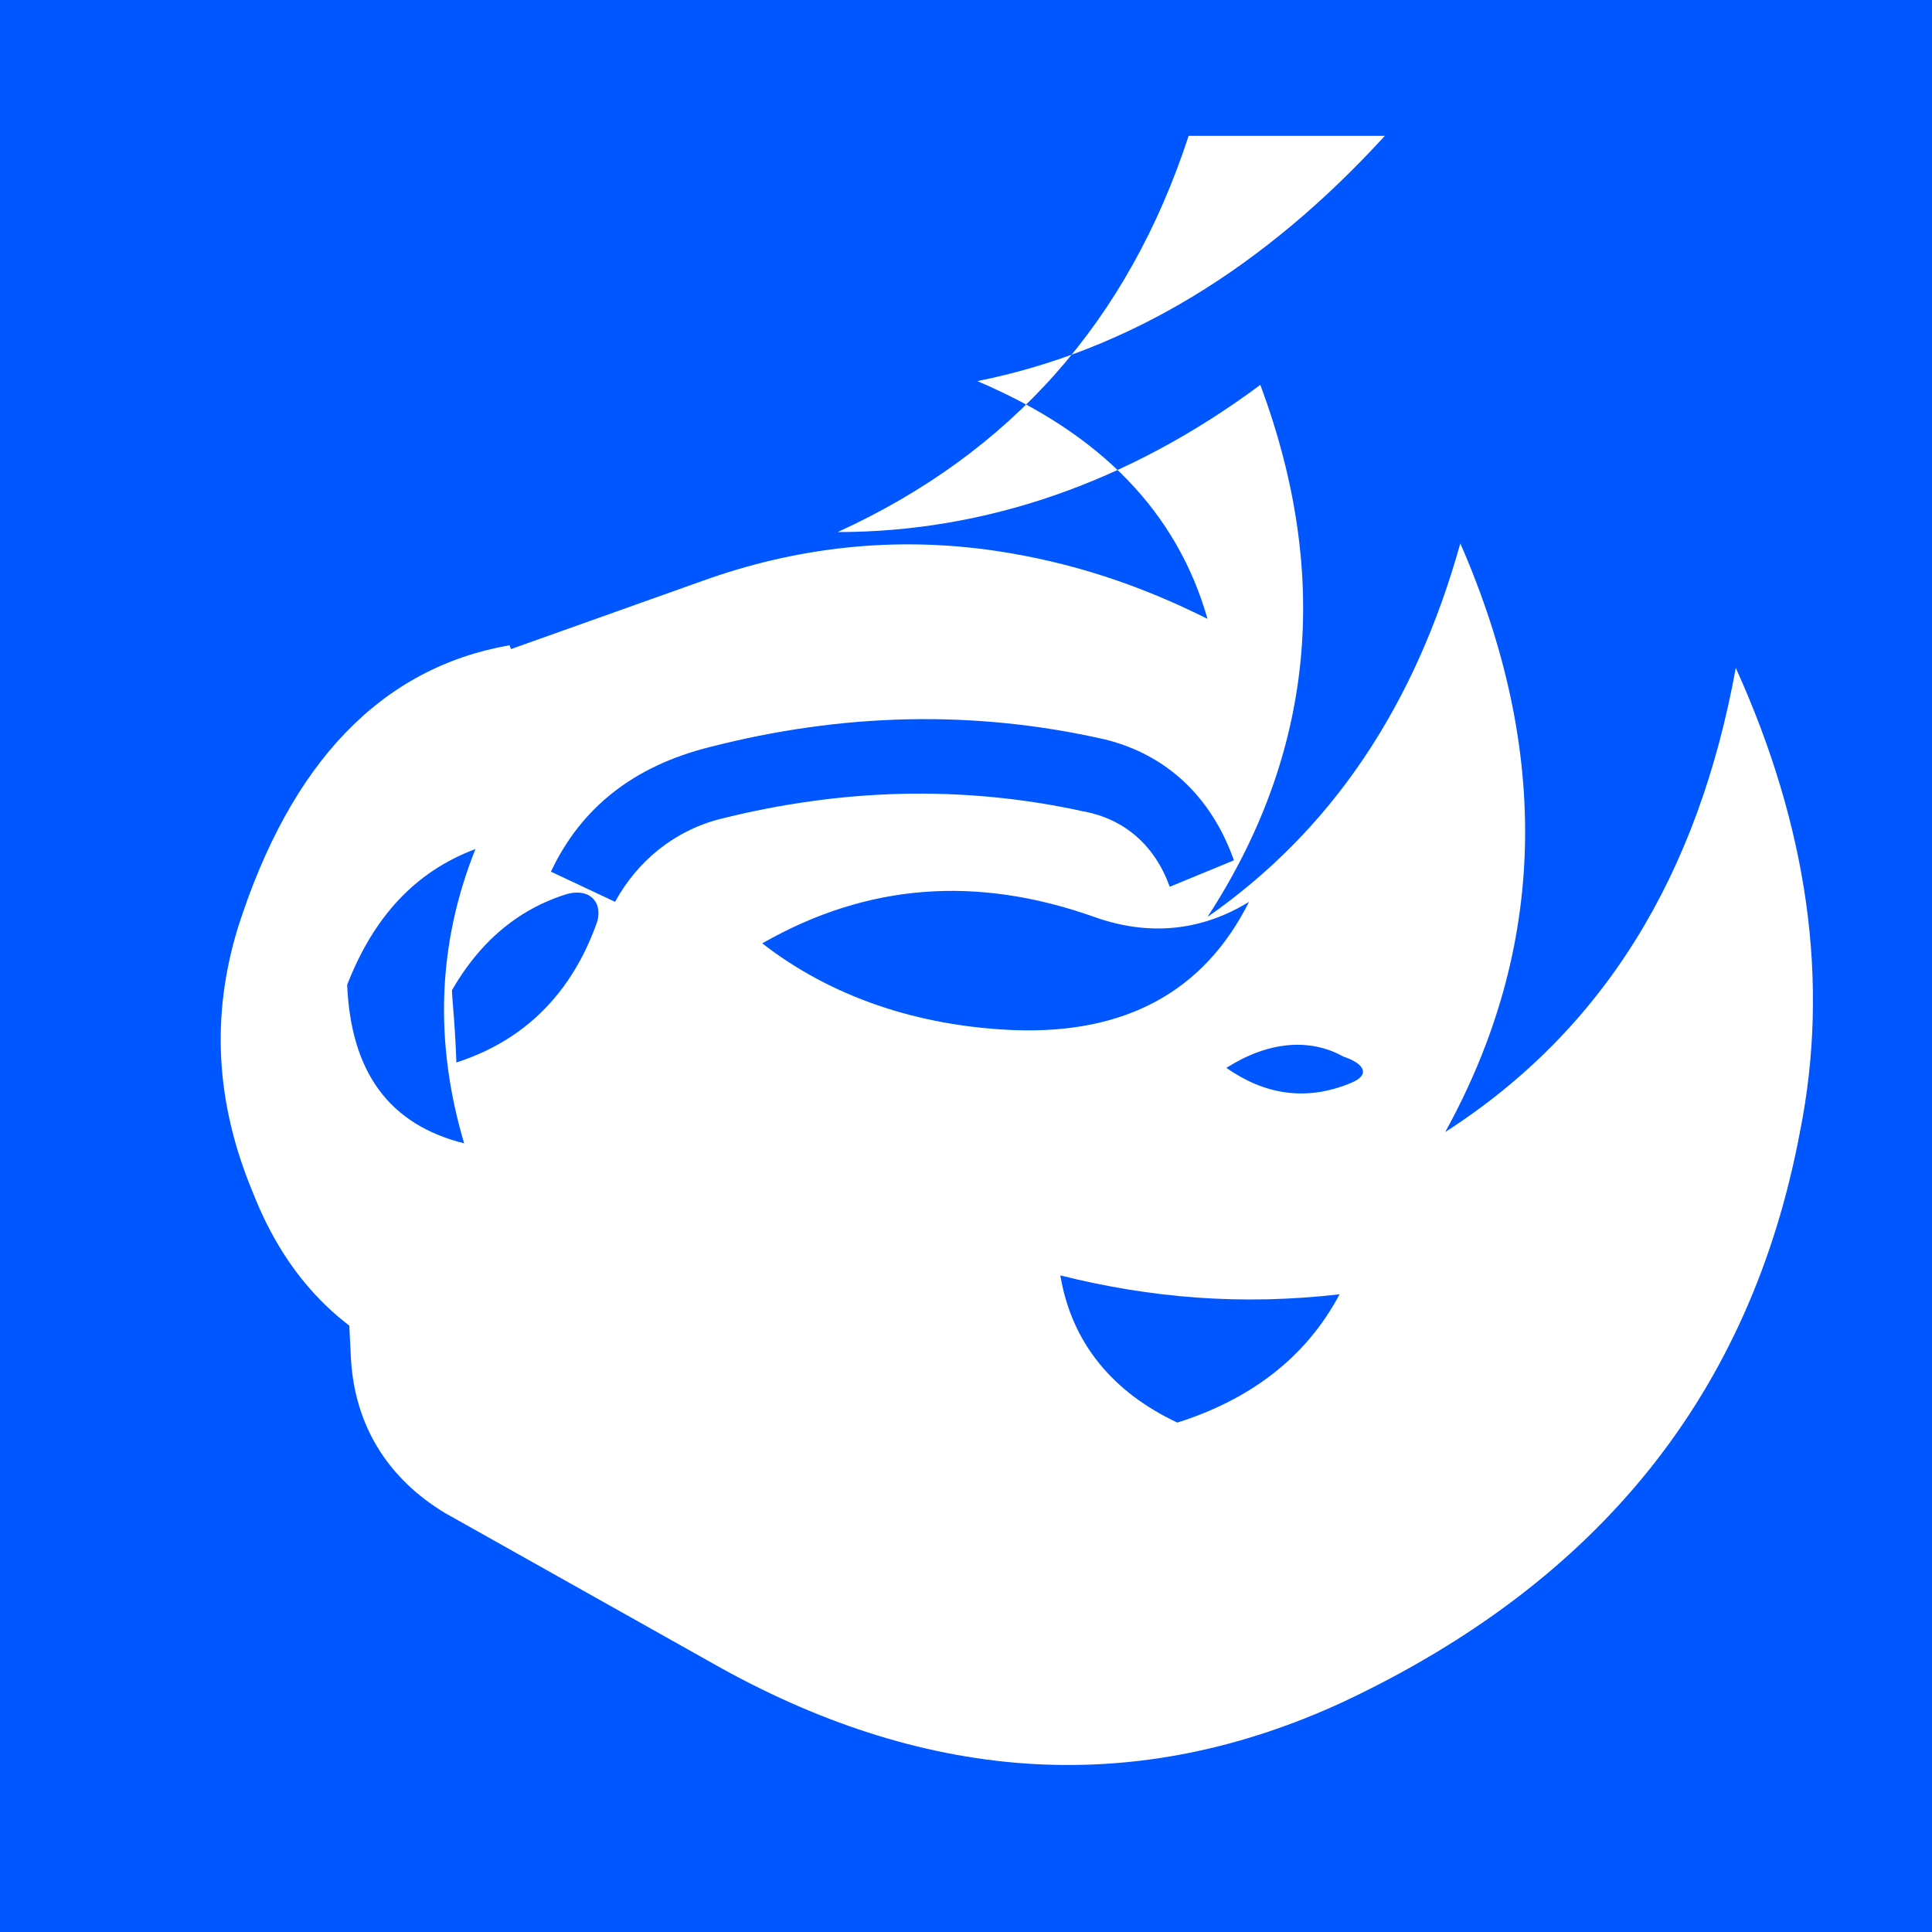
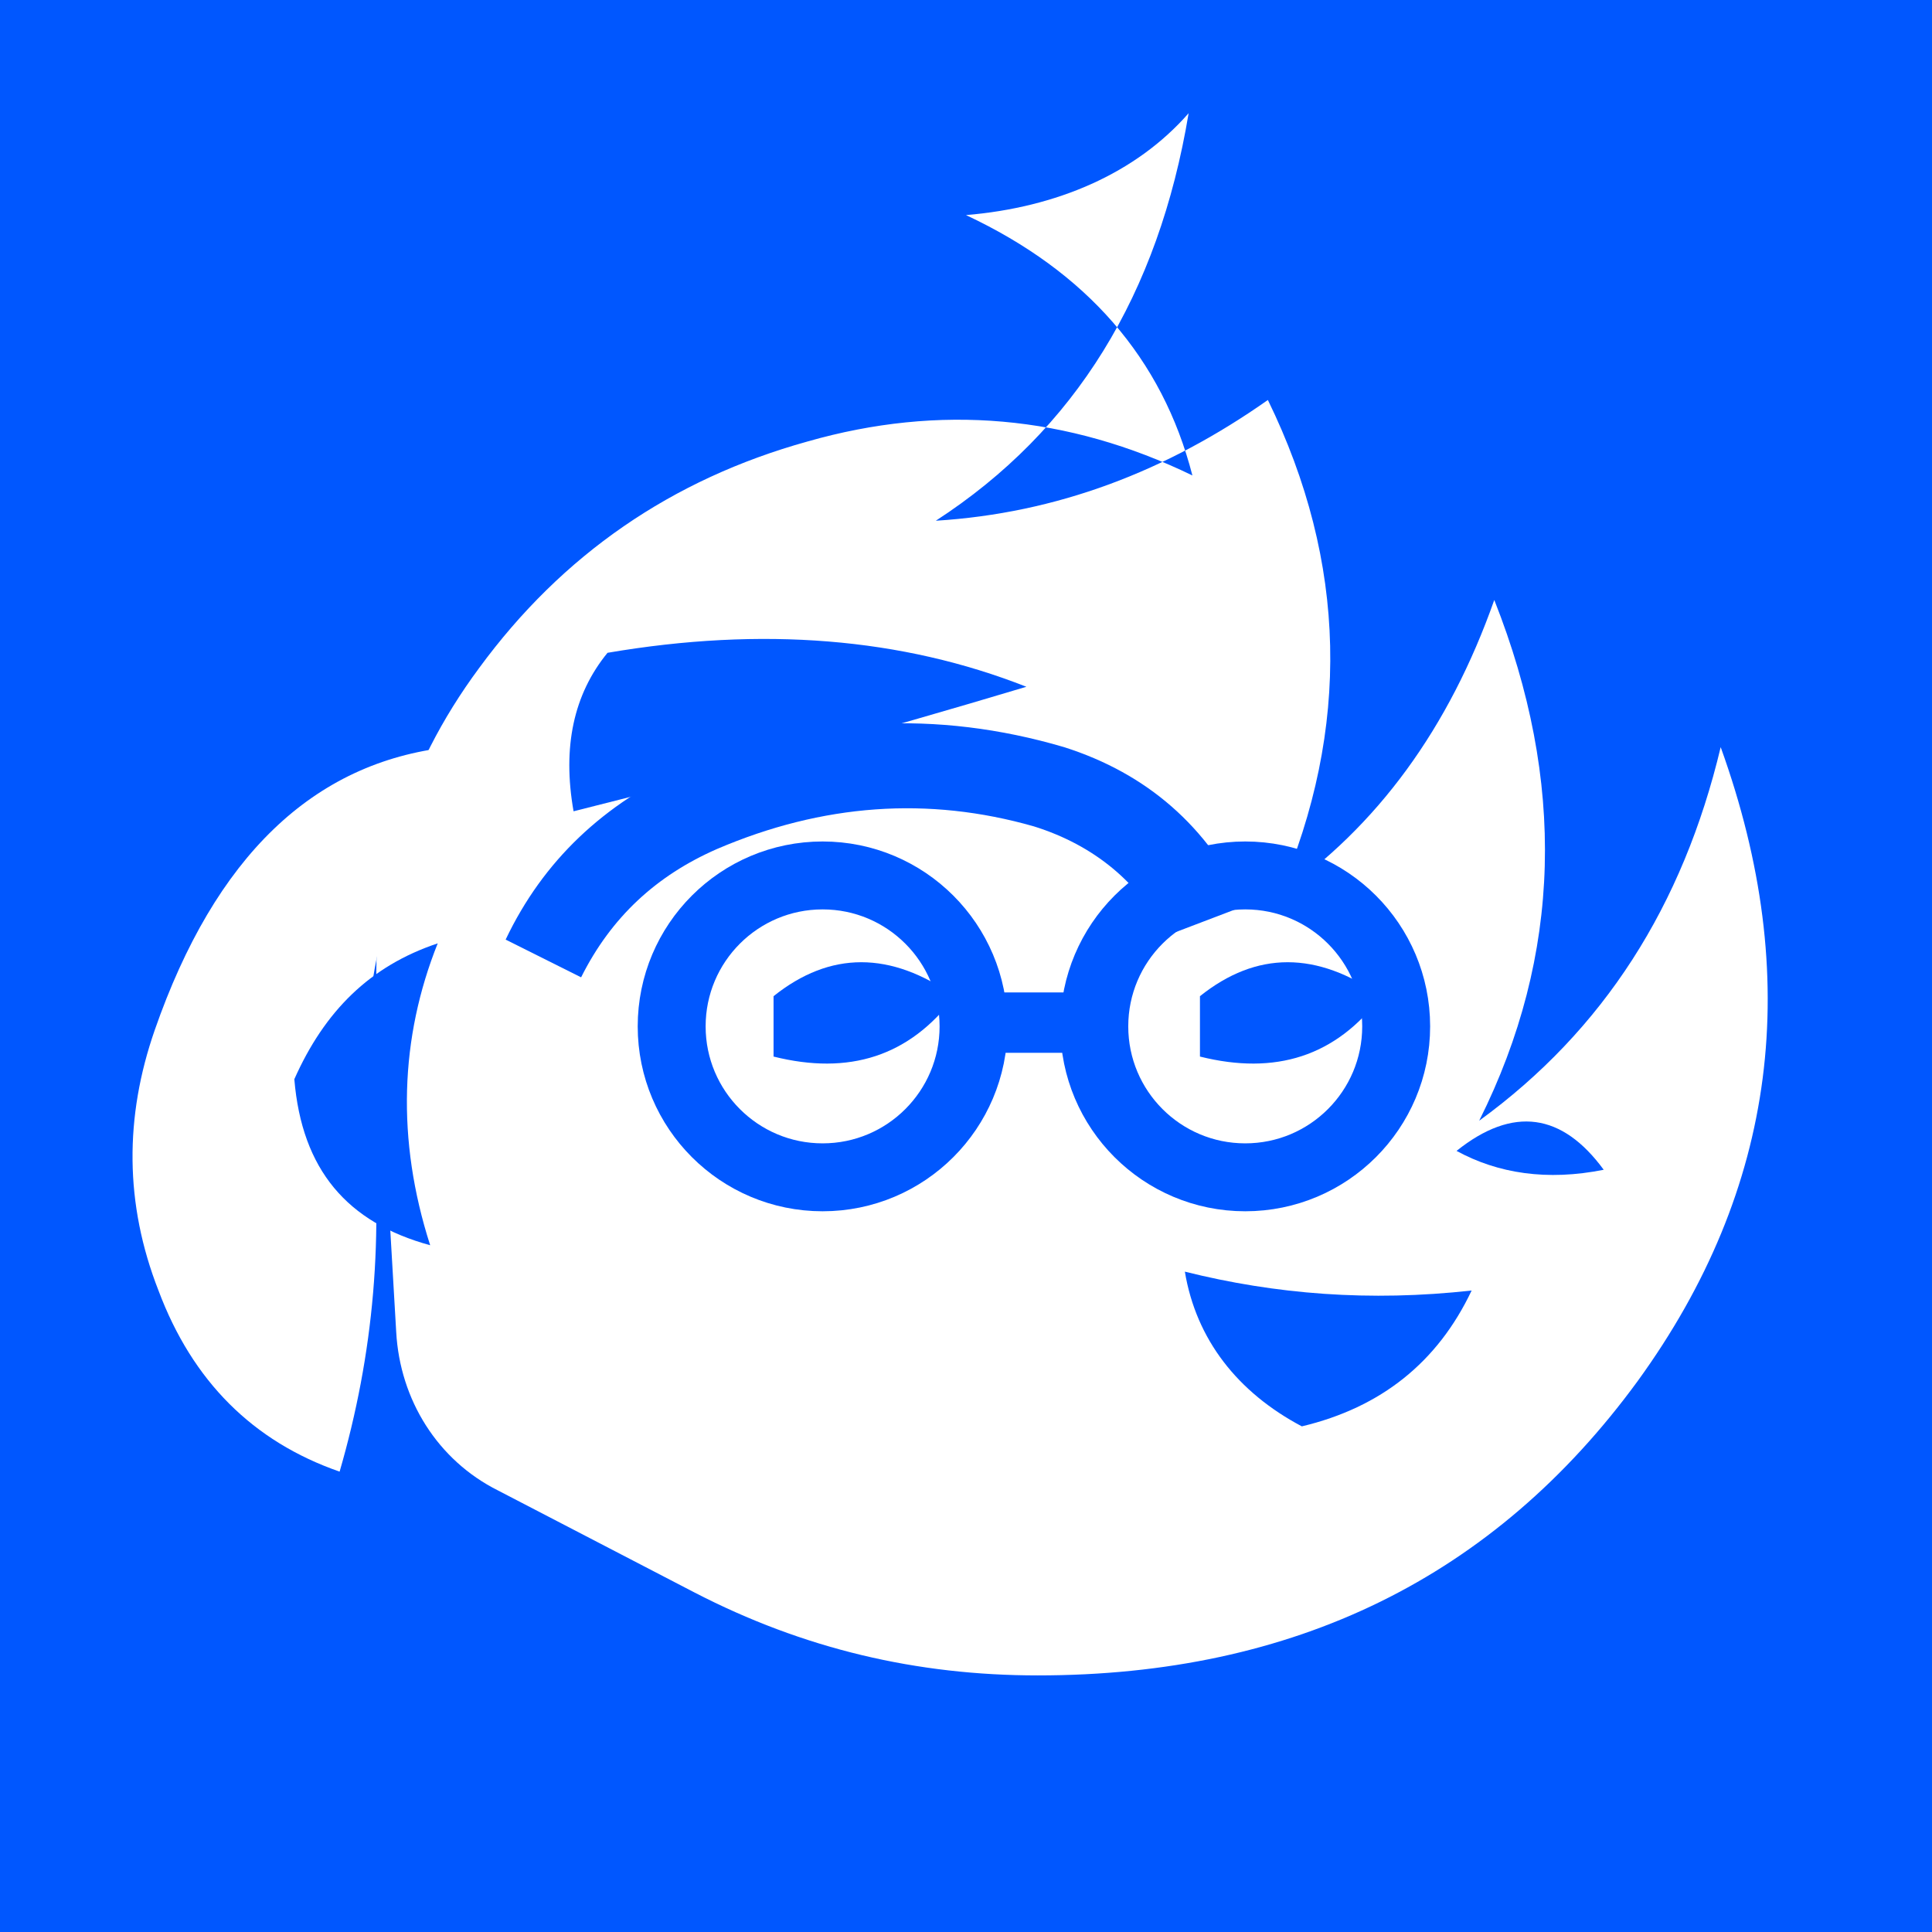
<svg xmlns="http://www.w3.org/2000/svg" viewBox="0 0 512 512" role="img" aria-labelledby="title">
-   <rect width="512" height="512" rx="0" fill="#0057ff" />
-   <path fill="#fff" d="M315 36c-16 49-47 84-93 105 39 0 77-13 112-39 19 51 14 98-14 141 33-23 55-56 67-99 24 55 23 107-4 156 42-27 67-68 77-123 19 42 25 83 17 123-13 69-53 119-121 151-54 25-109 22-165-9l-73-41c-15-9-24-23-25-41l-7-141c-1-19 8-32 27-39l73-26c25-9 51-12 78-8 20 3 38 9 56 18-8-28-28-49-61-63 40-8 76-30 108-65z" />
-   <path fill="#0057ff" d="M202 250c28-16 57-18 88-7 14 5 28 4 41-4-12 24-33 35-62 34-26-1-49-9-67-23zM150 237c-19 6-32 22-39 47 23-4 39-17 47-39 2-5-1-10-8-8zM356 280c-9-5-20-4-31 3 10 7 21 9 33 4 5-2 4-5-2-7zM281 338c24 6 48 8 74 5-9 17-24 28-43 34-17-8-28-21-31-39z" />
-   <path fill="#0057ff" fill-rule="evenodd" d="M188 198c35-9 70-10 105-2 16 4 28 15 34 32l-17 7c-4-11-12-18-23-20-32-7-64-6-96 2-12 3-22 11-28 22l-17-8c8-17 22-28 42-33z" clip-rule="evenodd" />
-   <path fill="#fff" d="M135 171c-34 6-58 31-72 75-7 23-6 46 4 70 9 23 24 38 45 46 8-29 11-61 8-96-2-25 3-47 15-66 5-8 5-18 0-29z" />
-   <path fill="#0057ff" d="M92 261c7-18 18-30 34-36-10 25-11 51-3 78-20-5-30-19-31-42z" />
+   <rect width="512" height="512" fill="#0057ff" />
+   <path fill="#fff" d="M315 30c-8 48-30 84-67 108 32-2 61-13 88-32 21 43 22 87 3 131 26-18 45-44 57-78 19 48 18 94-4 138 33-24 54-57 64-99 22 61 15 117-22 168-38 52-91 78-159 78-32 0-62-7-91-22l-52-27c-16-8-26-24-27-42l-5-86c-2-33 7-63 27-90 22-30 51-50 87-60 35-10 69-7 102 9-8-31-28-54-60-69 24-2 45-11 59-27Z" />
+   <path fill="#fff" d="M119 198c-36 4-62 29-78 75-8 23-8 46 1 69 9 24 25 40 48 48 9-31 12-63 8-97-3-31 4-59 21-84 3-4 3-8 0-11Z" />
+   <path fill="#0057ff" d="M78 286c8-18 20-30 38-36-10 25-11 52-2 80-22-6-34-20-36-44Z" />
+   <path fill="#0057ff" d="M182 203c33-13 66-15 100-5 22 7 38 21 48 42l-21 8c-7-14-19-24-35-29-28-8-56-6-84 6-16 7-28 18-36 34l-20-10c10-21 26-36 48-46Z" />
+   <circle cx="218" cy="272" r="40" fill="none" stroke="#0057ff" stroke-width="18" />
+   <circle cx="330" cy="272" r="40" fill="none" stroke="#0057ff" stroke-width="18" />
+   <path fill="none" stroke="#0057ff" stroke-linecap="round" stroke-width="16" d="M258 271h32" />
+   <path fill="#0057ff" d="M205 264c15-12 31-12 48 0-12 16-28 21-48 16v-16ZM318 264c15-12 31-12 48 0-12 16-28 21-48 16v-16ZM314 337c24 6 49 8 76 5-9 19-24 31-45 36-17-9-28-23-31-41Z" />
+   <path fill="#0057ff" d="M386 305c15-12 28-10 39 5-15 3-28 1-39-5Z" />
+   <path fill="#0057ff" d="M161 173c41-7 78-4 111 9-40 12-80 23-120 33-3-17 0-31 9-42Z" />
</svg>
